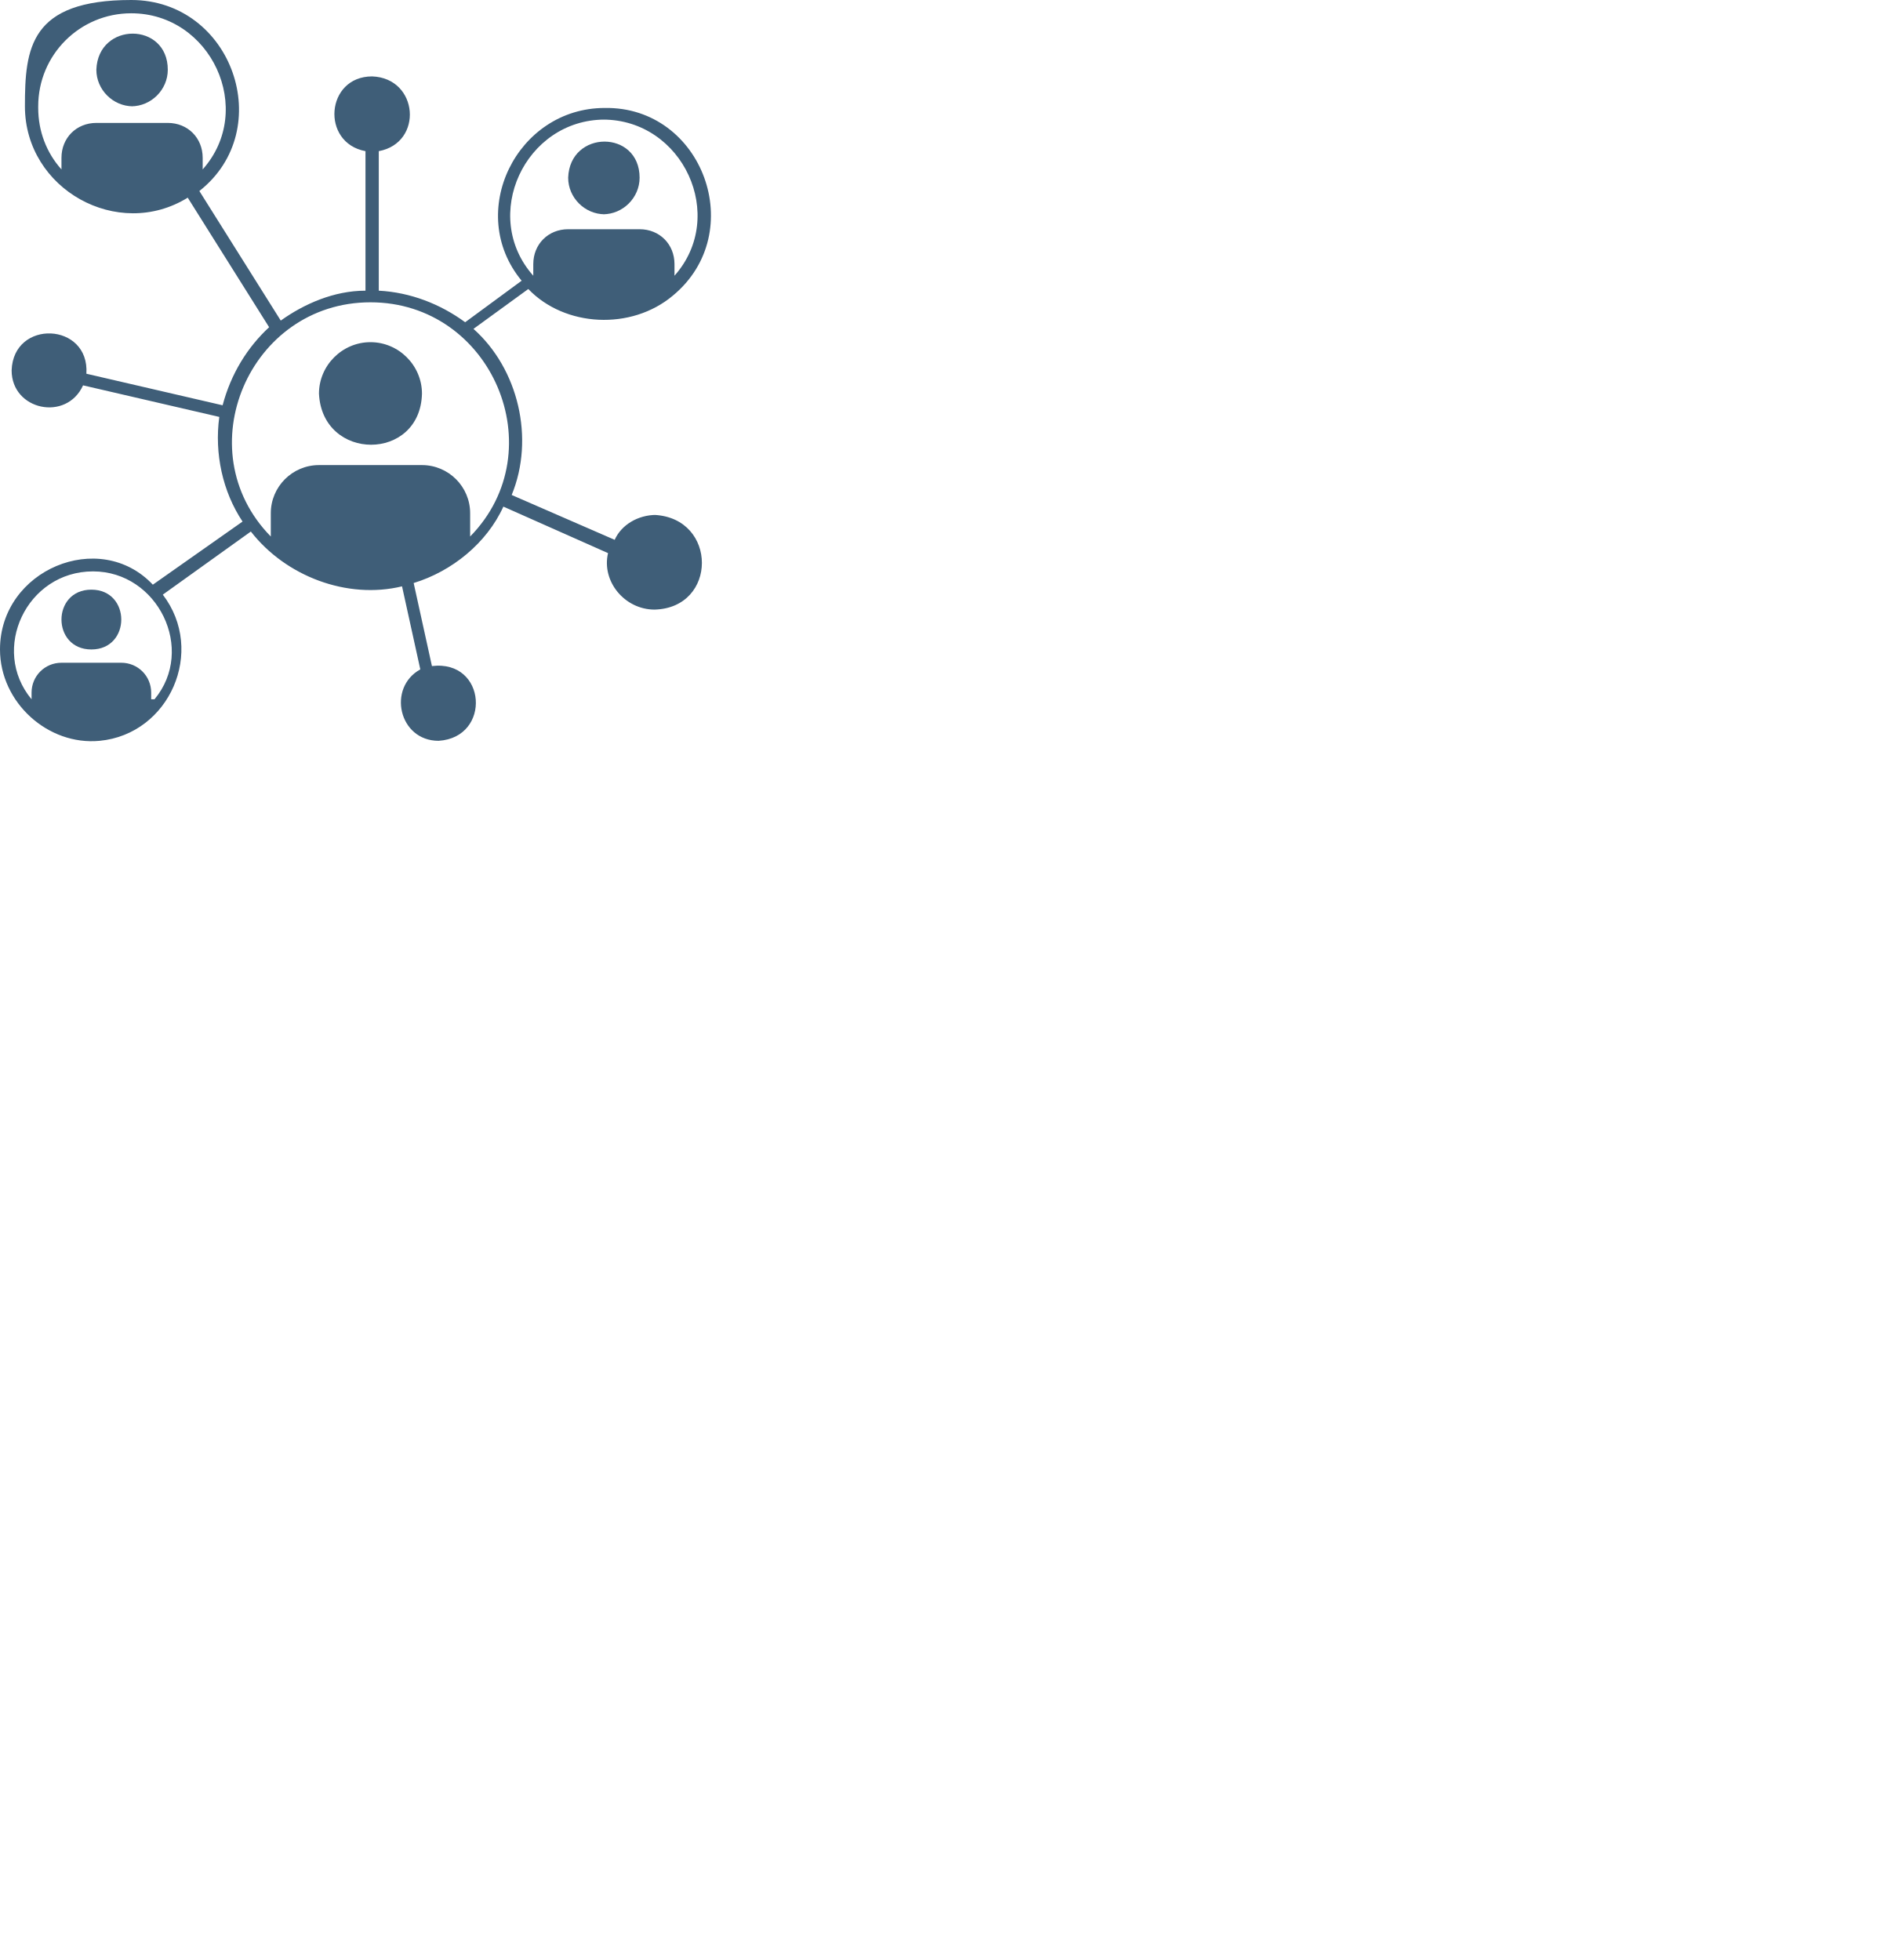
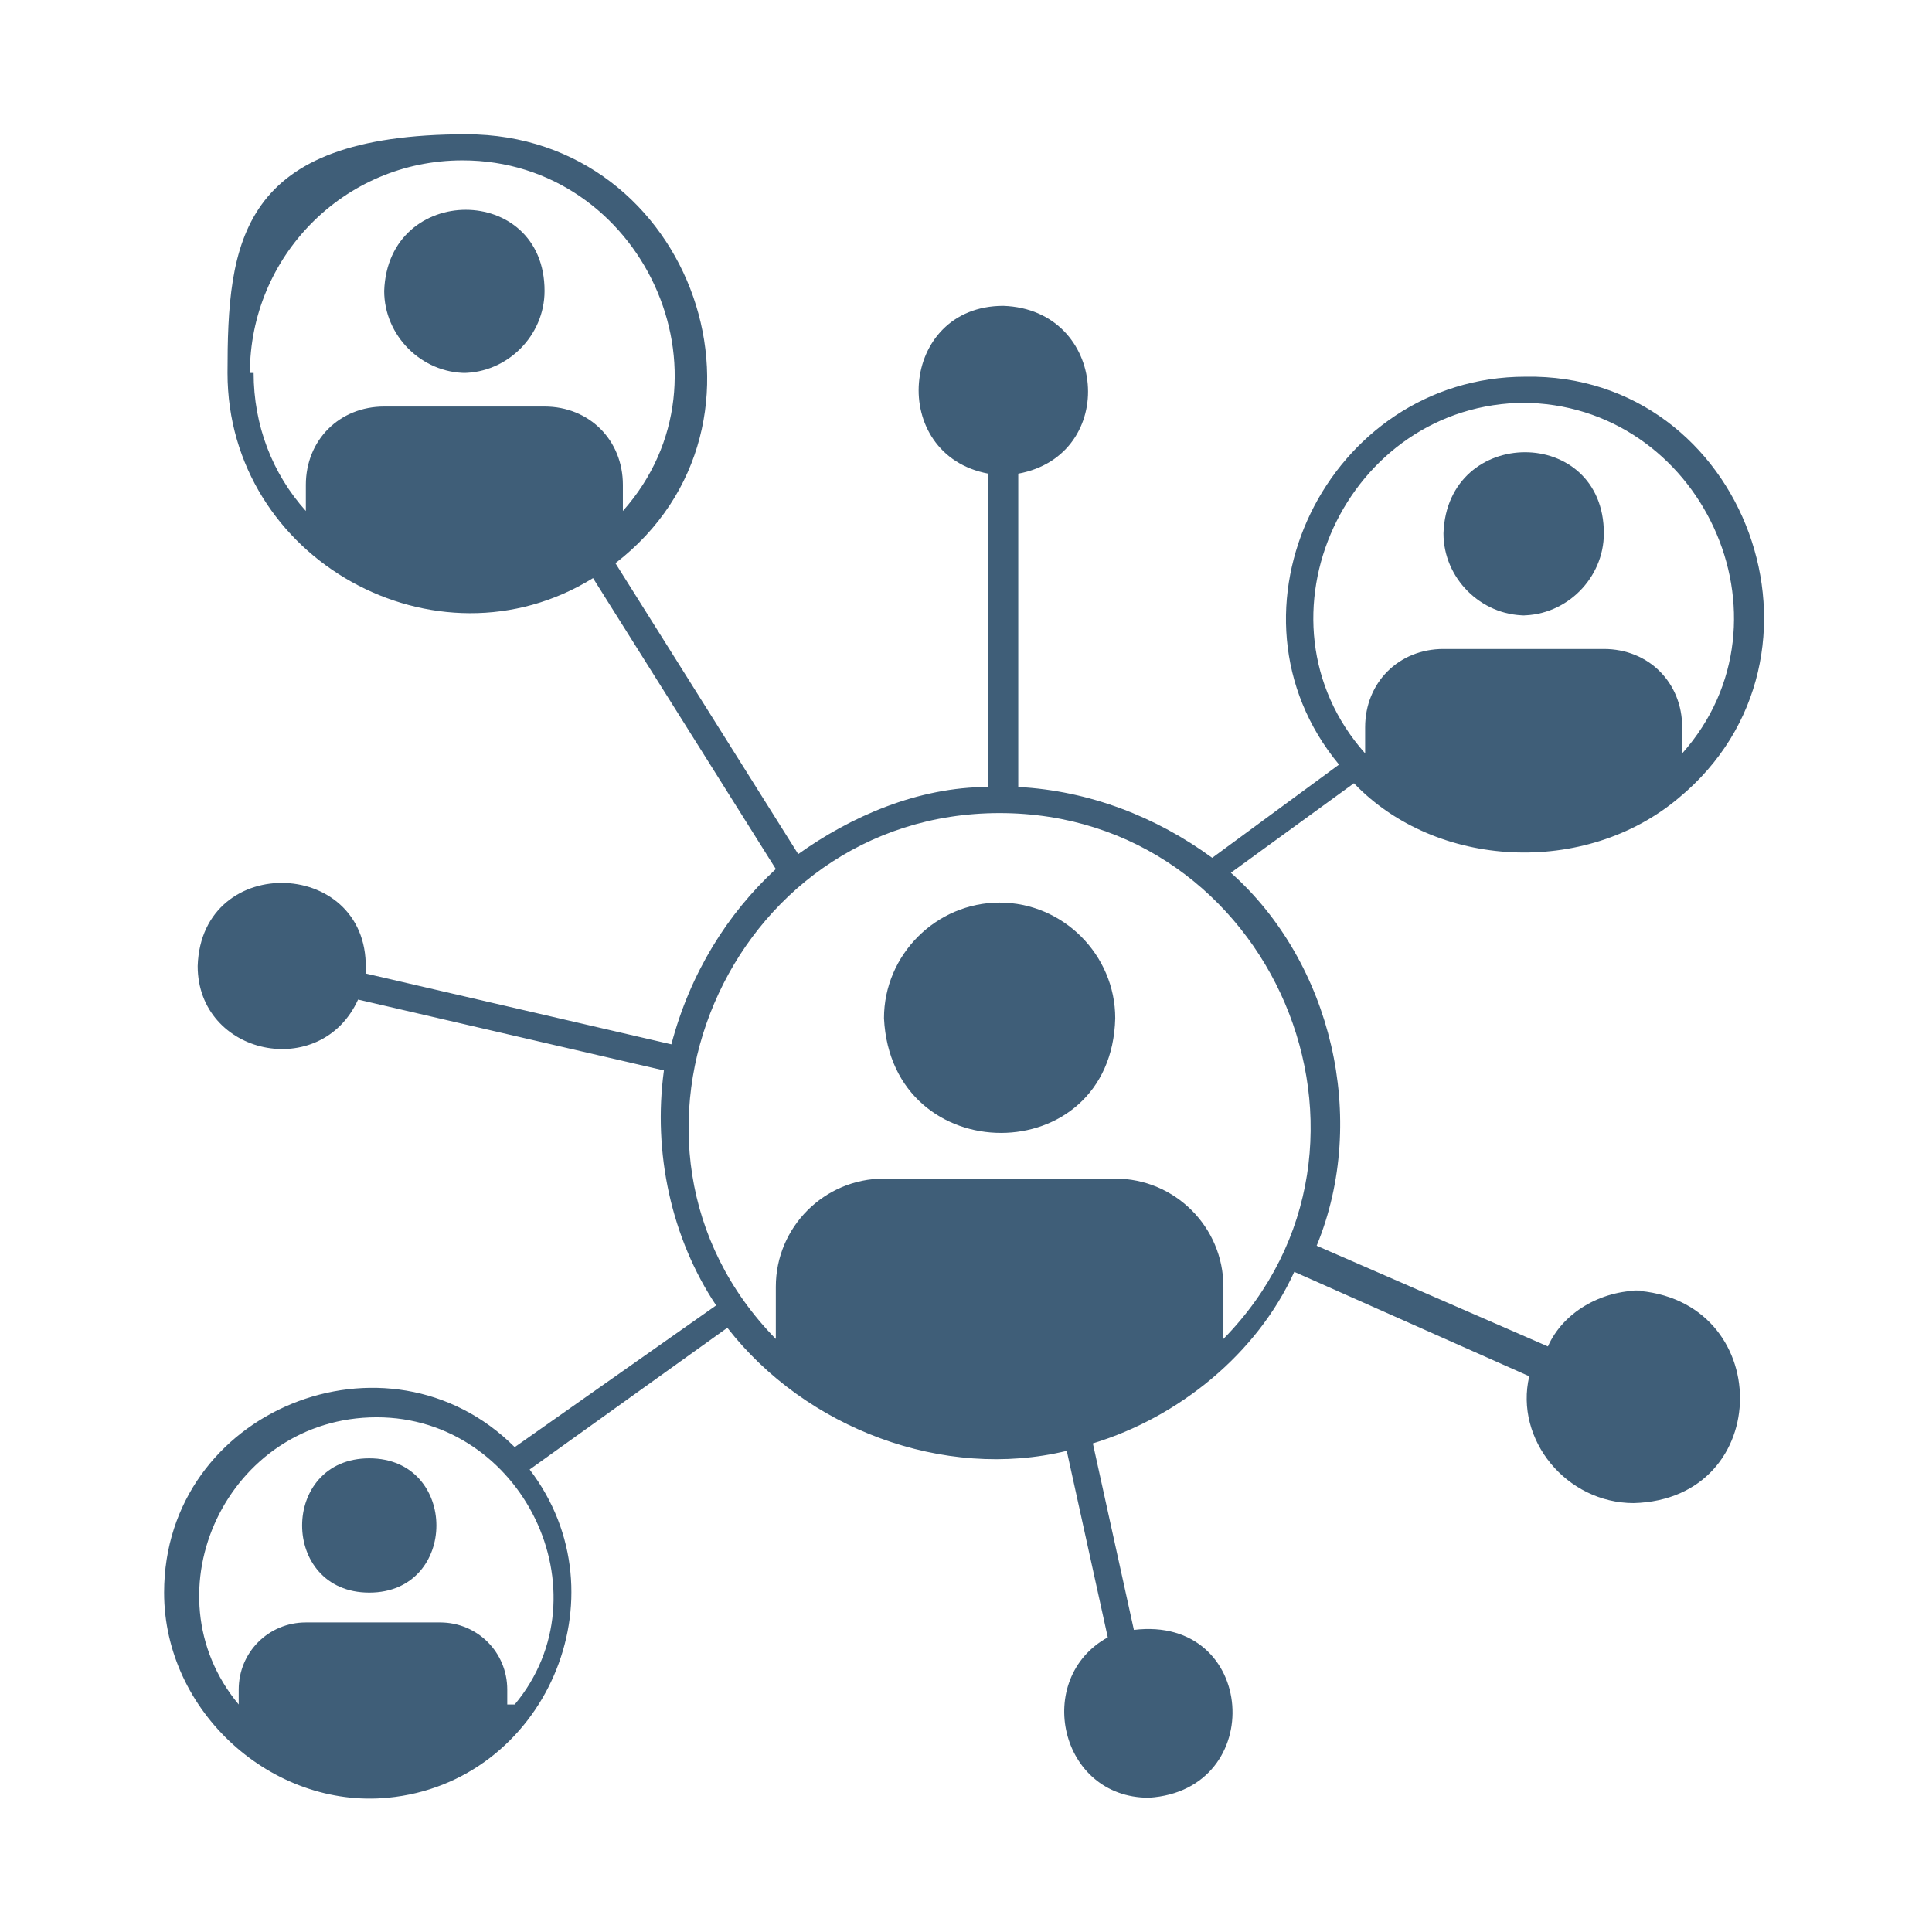
- <svg xmlns="http://www.w3.org/2000/svg" id="Networking" version="1.1" viewBox="0 0 113 118">
+ <svg xmlns="http://www.w3.org/2000/svg" id="Networking" version="1.1" viewBox="0 0 51.7 51.8">
  <defs>
    <style>
      .st0 {
        fill: #3f5e78;
      }
    </style>
  </defs>
-   <path class="st0" d="M22.3,20.6c-1.7,0-3.1,1.4-3.1,3.1.2,4.1,6.1,4.1,6.2,0,0-1.7-1.4-3.1-3.1-3.1h0Z" />
-   <path class="st0" d="M36.3,12.9c1.2,0,2.2-1,2.2-2.2,0-2.9-4.2-2.9-4.3,0,0,1.2,1,2.2,2.2,2.2h0Z" />
-   <path class="st0" d="M7.9,6.4c1.2,0,2.2-1,2.2-2.2,0-2.9-4.2-2.9-4.3,0,0,1.2,1,2.2,2.2,2.2h0Z" />
-   <path class="st0" d="M5.5,35.5c-2.4,0-2.4,3.6,0,3.6,2.4,0,2.4-3.6,0-3.6Z" />
-   <path class="st0" d="M39.5,31c-1.1,0-2.1.6-2.5,1.5l-6.2-2.7c1.4-3.4.4-7.6-2.3-10l3.3-2.4c2.2,2.3,6.2,2.5,8.7.4,4.6-3.8,1.8-11.4-4.1-11.3-5.3,0-8.4,6.3-5,10.4l-3.4,2.5c-1.5-1.1-3.3-1.8-5.2-1.9v-8.4c2.7-.5,2.4-4.4-.4-4.5-2.8,0-3.1,4-.4,4.5v8.4c-1.9,0-3.7.8-5.1,1.8l-4.9-7.8C16.7,7.8,14,0,7.9,0S1.5,2.9,1.5,6.4c0,5,5.6,8.1,9.8,5.5l4.9,7.8c-1.3,1.2-2.3,2.8-2.8,4.7l-8.2-1.9c.2-3.1-4.4-3.3-4.5-.2,0,2.4,3.3,3.1,4.3.9l8.2,1.9c-.3,2.2.2,4.5,1.4,6.3l-5.4,3.8C6,31.8,0,34.3,0,39.1c0,3.2,2.9,5.8,6,5.5,4.2-.4,6.4-5.4,3.8-8.8l5.3-3.8c2.1,2.7,5.8,4.1,9.1,3.3l1.1,5c-2,1.1-1.3,4.3,1.1,4.3,3.2-.2,2.9-4.9-.4-4.5l-1.1-5c2.3-.7,4.4-2.4,5.4-4.6l6.3,2.8c-.4,1.7,1,3.4,2.8,3.4,3.8-.1,3.8-5.5,0-5.7h0ZM36.3,7.2c4.8,0,7.5,5.8,4.3,9.4v-.7c0-1.2-.9-2.1-2.1-2.1h-4.3c-1.2,0-2.1.9-2.1,2.1v.7c-3.2-3.6-.5-9.4,4.3-9.4h0ZM2.3,6.4C2.3,3.3,4.8.8,7.9.8c4.8,0,7.5,5.8,4.3,9.4v-.7c0-1.2-.9-2.1-2.1-2.1h-4.3c-1.2,0-2.1.9-2.1,2.1v.7c-.9-1-1.4-2.3-1.4-3.7h0ZM9.1,42.1v-.4c0-1-.8-1.8-1.8-1.8h-3.6c-1,0-1.8.8-1.8,1.8v.4c-2.5-3-.3-7.7,3.7-7.7,3.9,0,6.2,4.7,3.7,7.7h0ZM28.3,32.3v-1.4c0-1.6-1.3-2.9-2.9-2.9h-6.2c-1.6,0-2.9,1.3-2.9,2.9v1.4c-5.1-5.2-1.3-14.1,6-14.1,7.3,0,11.1,8.9,6,14.1Z" />
+   <path class="st0" d="M26.8,24.2c-1.7,0-3.1,1.4-3.1,3.1.2,4.1,6.1,4.1,6.2,0,0-1.7-1.4-3.1-3.1-3.1h0Z" />
+   <path class="st0" d="M40.8,16.5c1.2,0,2.2-1,2.2-2.2,0-2.9-4.2-2.9-4.3,0,0,1.2,1,2.2,2.2,2.2h0Z" />
+   <path class="st0" d="M12.4,10c1.2,0,2.2-1,2.2-2.2,0-2.9-4.2-2.9-4.3,0,0,1.2,1,2.2,2.2,2.2h0Z" />
+   <path class="st0" d="M9.9,39.1c-2.4,0-2.4,3.6,0,3.6,2.4,0,2.4-3.6,0-3.6Z" />
+   <path class="st0" d="M44,34.6c-1.1,0-2.1.6-2.5,1.5l-6.2-2.7c1.4-3.4.4-7.6-2.3-10l3.3-2.4c2.2,2.3,6.2,2.5,8.7.4,4.6-3.8,1.8-11.4-4.1-11.3-5.3,0-8.4,6.3-5,10.4l-3.4,2.5c-1.5-1.1-3.3-1.8-5.2-1.9v-8.4c2.7-.5,2.4-4.4-.4-4.5-2.8,0-3.1,4-.4,4.5v8.4c-1.9,0-3.7.8-5.1,1.8l-4.9-7.8c4.8-3.7,2.1-11.5-4-11.5s-6.4,2.9-6.4,6.4c0,5,5.6,8.1,9.8,5.5l4.9,7.8c-1.3,1.2-2.3,2.8-2.8,4.7l-8.2-1.9c.2-3.1-4.4-3.3-4.5-.2,0,2.4,3.3,3.1,4.3.9l8.2,1.9c-.3,2.2.2,4.5,1.4,6.3l-5.4,3.8c-3.4-3.4-9.4-1-9.4,3.9,0,3.2,2.9,5.8,6,5.5,4.2-.4,6.4-5.4,3.8-8.8l5.3-3.8c2.1,2.7,5.8,4.1,9.1,3.3l1.1,5c-2,1.1-1.3,4.3,1.1,4.3,3.2-.2,2.9-4.9-.4-4.5l-1.1-5c2.3-.7,4.4-2.4,5.4-4.6l6.3,2.8c-.4,1.7,1,3.4,2.8,3.4,3.8-.1,3.8-5.5,0-5.7h0ZM40.8,10.8c4.8,0,7.5,5.8,4.3,9.4v-.7c0-1.2-.9-2.1-2.1-2.1h-4.3c-1.2,0-2.1.9-2.1,2.1v.7c-3.2-3.6-.5-9.4,4.3-9.4h0ZM6.7,10c0-3.1,2.5-5.7,5.7-5.7,4.8,0,7.5,5.8,4.3,9.4v-.7c0-1.2-.9-2.1-2.1-2.1h-4.3c-1.2,0-2.1.9-2.1,2.1v.7c-.9-1-1.4-2.3-1.4-3.7h0ZM13.6,45.7v-.4c0-1-.8-1.8-1.8-1.8h-3.6c-1,0-1.8.8-1.8,1.8v.4c-2.5-3-.3-7.7,3.7-7.7,3.9,0,6.2,4.7,3.7,7.7h0ZM32.8,35.9v-1.4c0-1.6-1.3-2.9-2.9-2.9h-6.2c-1.6,0-2.9,1.3-2.9,2.9v1.4c-5.1-5.2-1.3-14.1,6-14.1,7.3,0,11.1,8.9,6,14.1Z" />
</svg>
